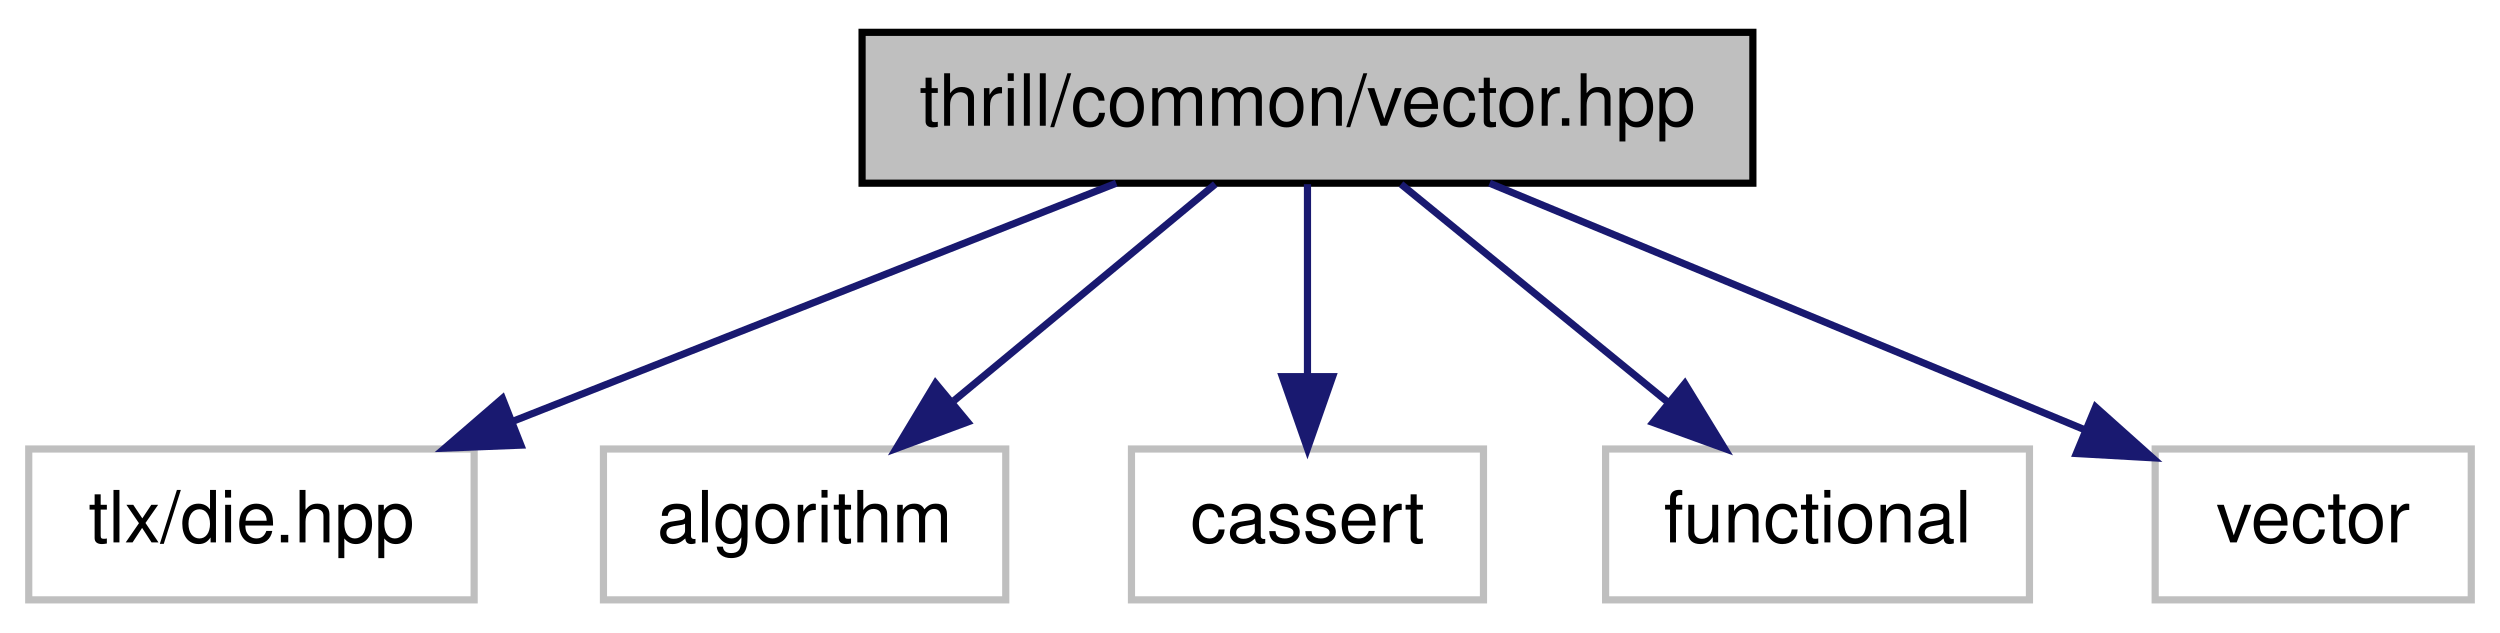
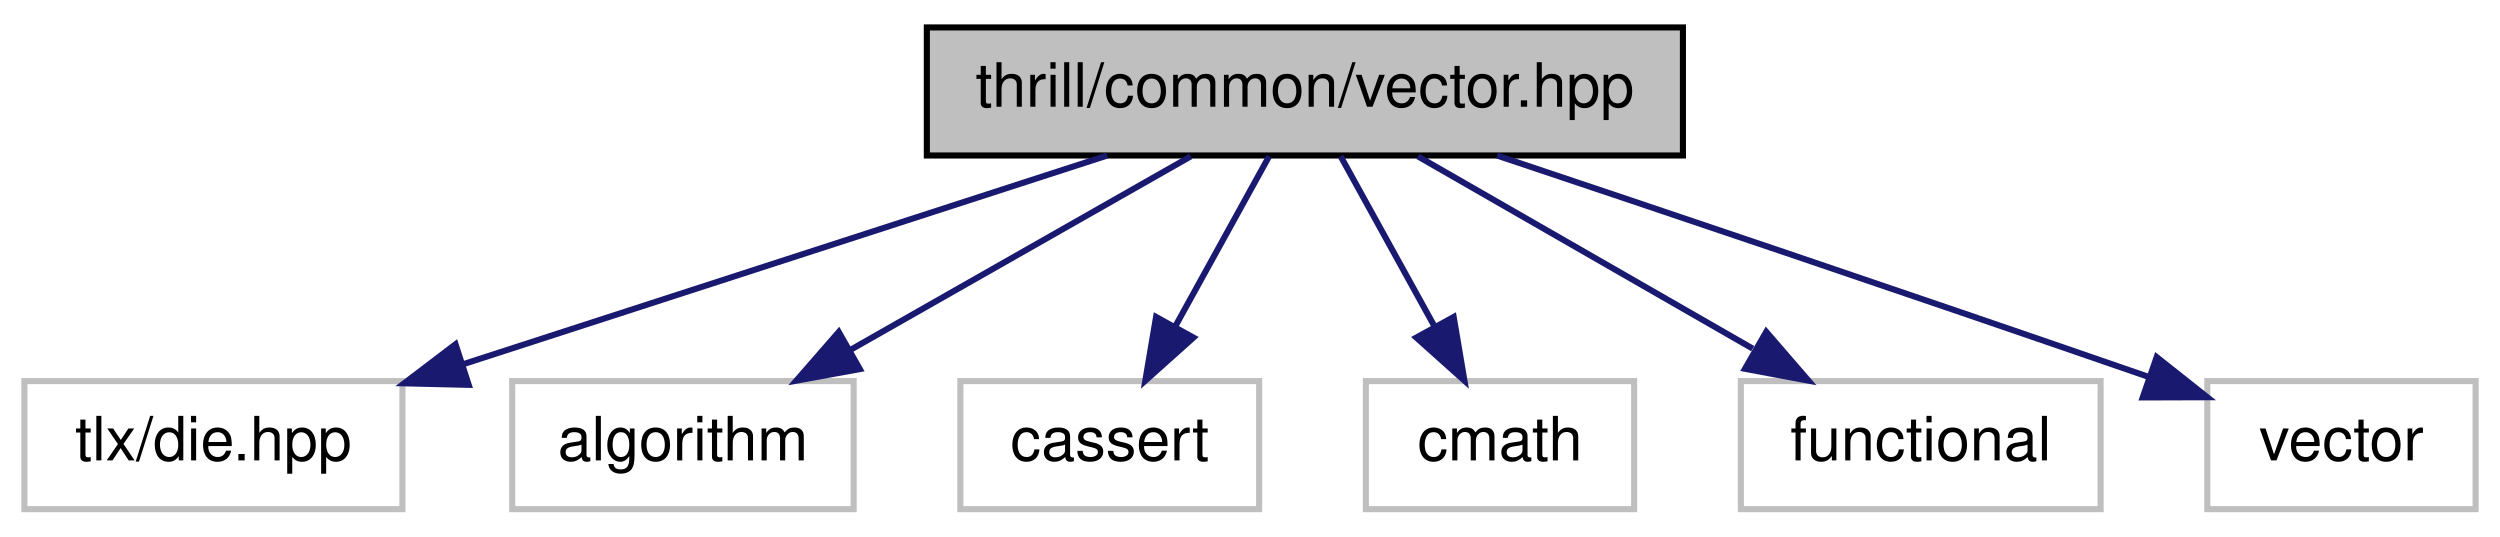
- <svg xmlns="http://www.w3.org/2000/svg" width="348pt" height="88pt" viewBox="0.00 0.00 348.00 88.00">
+ <svg xmlns="http://www.w3.org/2000/svg" width="410pt" height="88pt" viewBox="0.00 0.00 410.00 88.00">
  <g id="graph1" class="graph" transform="scale(1 1) rotate(0) translate(4 84)">
    <g id="node1" class="node">
-       <polygon fill="#bfbfbf" stroke="black" points="116,-58.5 116,-79.5 240,-79.5 240,-58.5 116,-58.5" />
-       <text text-anchor="middle" x="178" y="-66.5" font-family="Helvetica,sans-Serif" font-size="10.00">thrill/common/vector.hpp</text>
+       <polygon fill="#bfbfbf" stroke="black" points="148,-58.5 148,-79.5 272,-79.5 272,-58.5 148,-58.5" />
+       <text text-anchor="middle" x="210" y="-66.5" font-family="Helvetica,sans-Serif" font-size="10.00">thrill/common/vector.hpp</text>
    </g>
    <g id="node3" class="node">
      <polygon fill="none" stroke="#bfbfbf" points="0,-0.5 0,-21.5 62,-21.5 62,-0.5 0,-0.5" />
      <text text-anchor="middle" x="31" y="-8.5" font-family="Helvetica,sans-Serif" font-size="10.00">tlx/die.hpp</text>
    </g>
    <g id="edge2" class="edge">
-       <path fill="none" stroke="midnightblue" d="M151.379,-58.497C127.903,-49.234 93.475,-35.65 67.444,-25.379" />
-       <polygon fill="midnightblue" stroke="midnightblue" points="68.506,-22.036 57.919,-21.621 65.937,-28.547 68.506,-22.036" />
+       <path fill="none" stroke="midnightblue" d="M177.584,-58.497C147.911,-48.882 103.87,-34.611 71.81,-24.223" />
+       <polygon fill="midnightblue" stroke="midnightblue" points="72.867,-20.887 62.275,-21.134 70.709,-27.546 72.867,-20.887" />
    </g>
    <g id="node5" class="node">
      <polygon fill="none" stroke="#bfbfbf" points="80,-0.5 80,-21.5 136,-21.5 136,-0.5 80,-0.5" />
      <text text-anchor="middle" x="108" y="-8.5" font-family="Helvetica,sans-Serif" font-size="10.00">algorithm</text>
    </g>
    <g id="edge4" class="edge">
-       <path fill="none" stroke="midnightblue" d="M165.161,-58.362C154.998,-49.941 140.599,-38.011 128.796,-28.231" />
-       <polygon fill="midnightblue" stroke="midnightblue" points="130.691,-25.256 120.758,-21.571 126.225,-30.646 130.691,-25.256" />
+       <path fill="none" stroke="midnightblue" d="M191.292,-58.362C175.619,-49.45 153.036,-36.609 135.337,-26.545" />
+       <polygon fill="midnightblue" stroke="midnightblue" points="137.013,-23.471 126.59,-21.571 133.553,-29.556 137.013,-23.471" />
    </g>
    <g id="node7" class="node">
      <polygon fill="none" stroke="#bfbfbf" points="153.5,-0.5 153.5,-21.5 202.5,-21.5 202.5,-0.5 153.5,-0.5" />
      <text text-anchor="middle" x="178" y="-8.5" font-family="Helvetica,sans-Serif" font-size="10.00">cassert</text>
    </g>
    <g id="edge6" class="edge">
-       <path fill="none" stroke="midnightblue" d="M178,-58.362C178,-50.922 178,-40.743 178,-31.728" />
-       <polygon fill="midnightblue" stroke="midnightblue" points="181.5,-31.571 178,-21.571 174.5,-31.571 181.5,-31.571" />
+       <path fill="none" stroke="midnightblue" d="M204.131,-58.362C199.845,-50.595 193.913,-39.843 188.784,-30.546" />
+       <polygon fill="midnightblue" stroke="midnightblue" points="191.727,-28.636 183.832,-21.571 185.598,-32.017 191.727,-28.636" />
    </g>
    <g id="node9" class="node">
-       <polygon fill="none" stroke="#bfbfbf" points="219.5,-0.5 219.5,-21.5 278.5,-21.5 278.5,-0.5 219.5,-0.5" />
-       <text text-anchor="middle" x="249" y="-8.5" font-family="Helvetica,sans-Serif" font-size="10.00">functional</text>
+       <polygon fill="none" stroke="#bfbfbf" points="220,-0.5 220,-21.5 264,-21.5 264,-0.5 220,-0.5" />
+       <text text-anchor="middle" x="242" y="-8.5" font-family="Helvetica,sans-Serif" font-size="10.00">cmath</text>
    </g>
    <g id="edge8" class="edge">
-       <path fill="none" stroke="midnightblue" d="M191.022,-58.362C201.431,-49.859 216.219,-37.779 228.255,-27.947" />
-       <polygon fill="midnightblue" stroke="midnightblue" points="230.53,-30.608 236.06,-21.571 226.101,-25.187 230.53,-30.608" />
+       <path fill="none" stroke="midnightblue" d="M215.869,-58.362C220.155,-50.595 226.087,-39.843 231.216,-30.546" />
+       <polygon fill="midnightblue" stroke="midnightblue" points="234.402,-32.017 236.168,-21.571 228.273,-28.636 234.402,-32.017" />
    </g>
    <g id="node11" class="node">
-       <polygon fill="none" stroke="#bfbfbf" points="296,-0.5 296,-21.5 340,-21.5 340,-0.5 296,-0.5" />
-       <text text-anchor="middle" x="318" y="-8.5" font-family="Helvetica,sans-Serif" font-size="10.00">vector</text>
+       <polygon fill="none" stroke="#bfbfbf" points="281.5,-0.5 281.5,-21.5 340.5,-21.5 340.5,-0.5 281.5,-0.5" />
+       <text text-anchor="middle" x="311" y="-8.5" font-family="Helvetica,sans-Serif" font-size="10.00">functional</text>
    </g>
    <g id="edge10" class="edge">
-       <path fill="none" stroke="midnightblue" d="M203.353,-58.497C226.587,-48.871 261.084,-34.58 286.165,-24.189" />
-       <polygon fill="midnightblue" stroke="midnightblue" points="287.708,-27.338 295.607,-20.277 285.029,-20.871 287.708,-27.338" />
+       <path fill="none" stroke="midnightblue" d="M228.525,-58.362C243.901,-49.532 265.996,-36.844 283.447,-26.822" />
+       <polygon fill="midnightblue" stroke="midnightblue" points="285.664,-29.586 292.592,-21.571 282.178,-23.515 285.664,-29.586" />
+     </g>
+     <g id="node13" class="node">
+       <polygon fill="none" stroke="#bfbfbf" points="358,-0.5 358,-21.5 402,-21.5 402,-0.5 358,-0.5" />
+       <text text-anchor="middle" x="380" y="-8.5" font-family="Helvetica,sans-Serif" font-size="10.00">vector</text>
+     </g>
+     <g id="edge12" class="edge">
+       <path fill="none" stroke="midnightblue" d="M241.513,-58.494C267.732,-49.719 306.272,-36.746 348.386,-22.183" />
+       <polygon fill="midnightblue" stroke="midnightblue" points="349.696,-25.433 357.999,-18.852 347.404,-18.819 349.696,-25.433" />
    </g>
  </g>
</svg>
